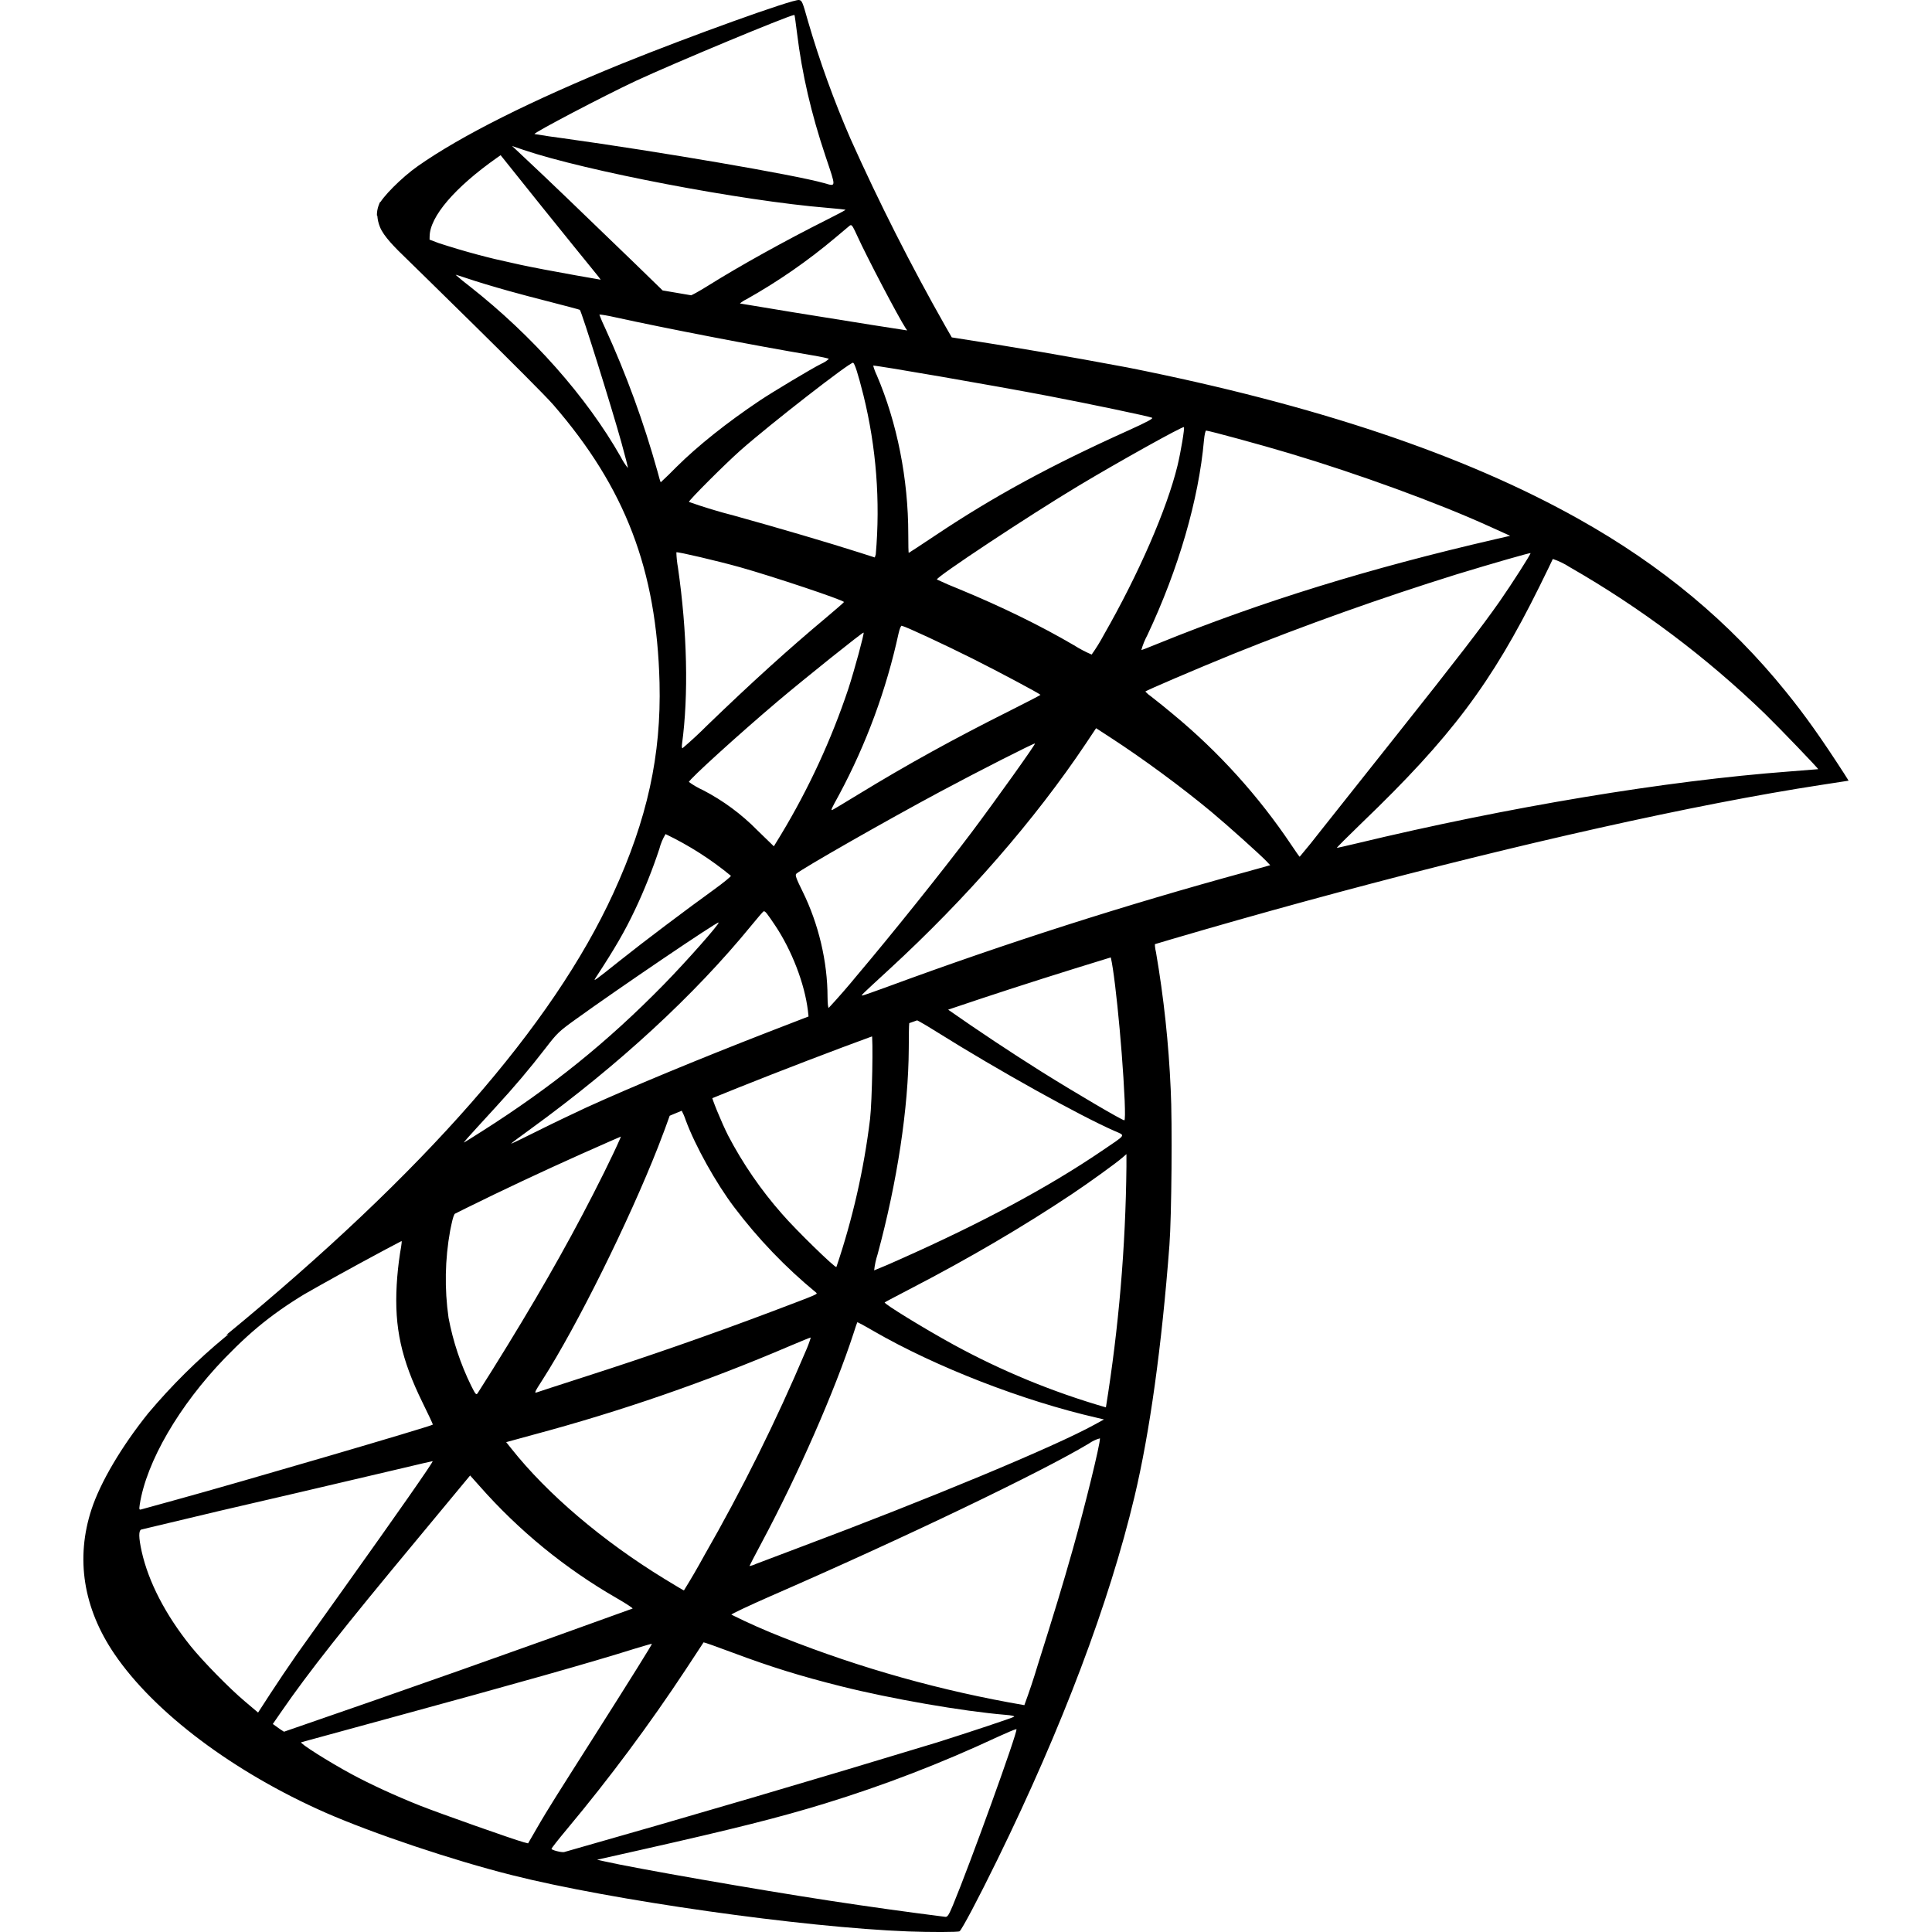
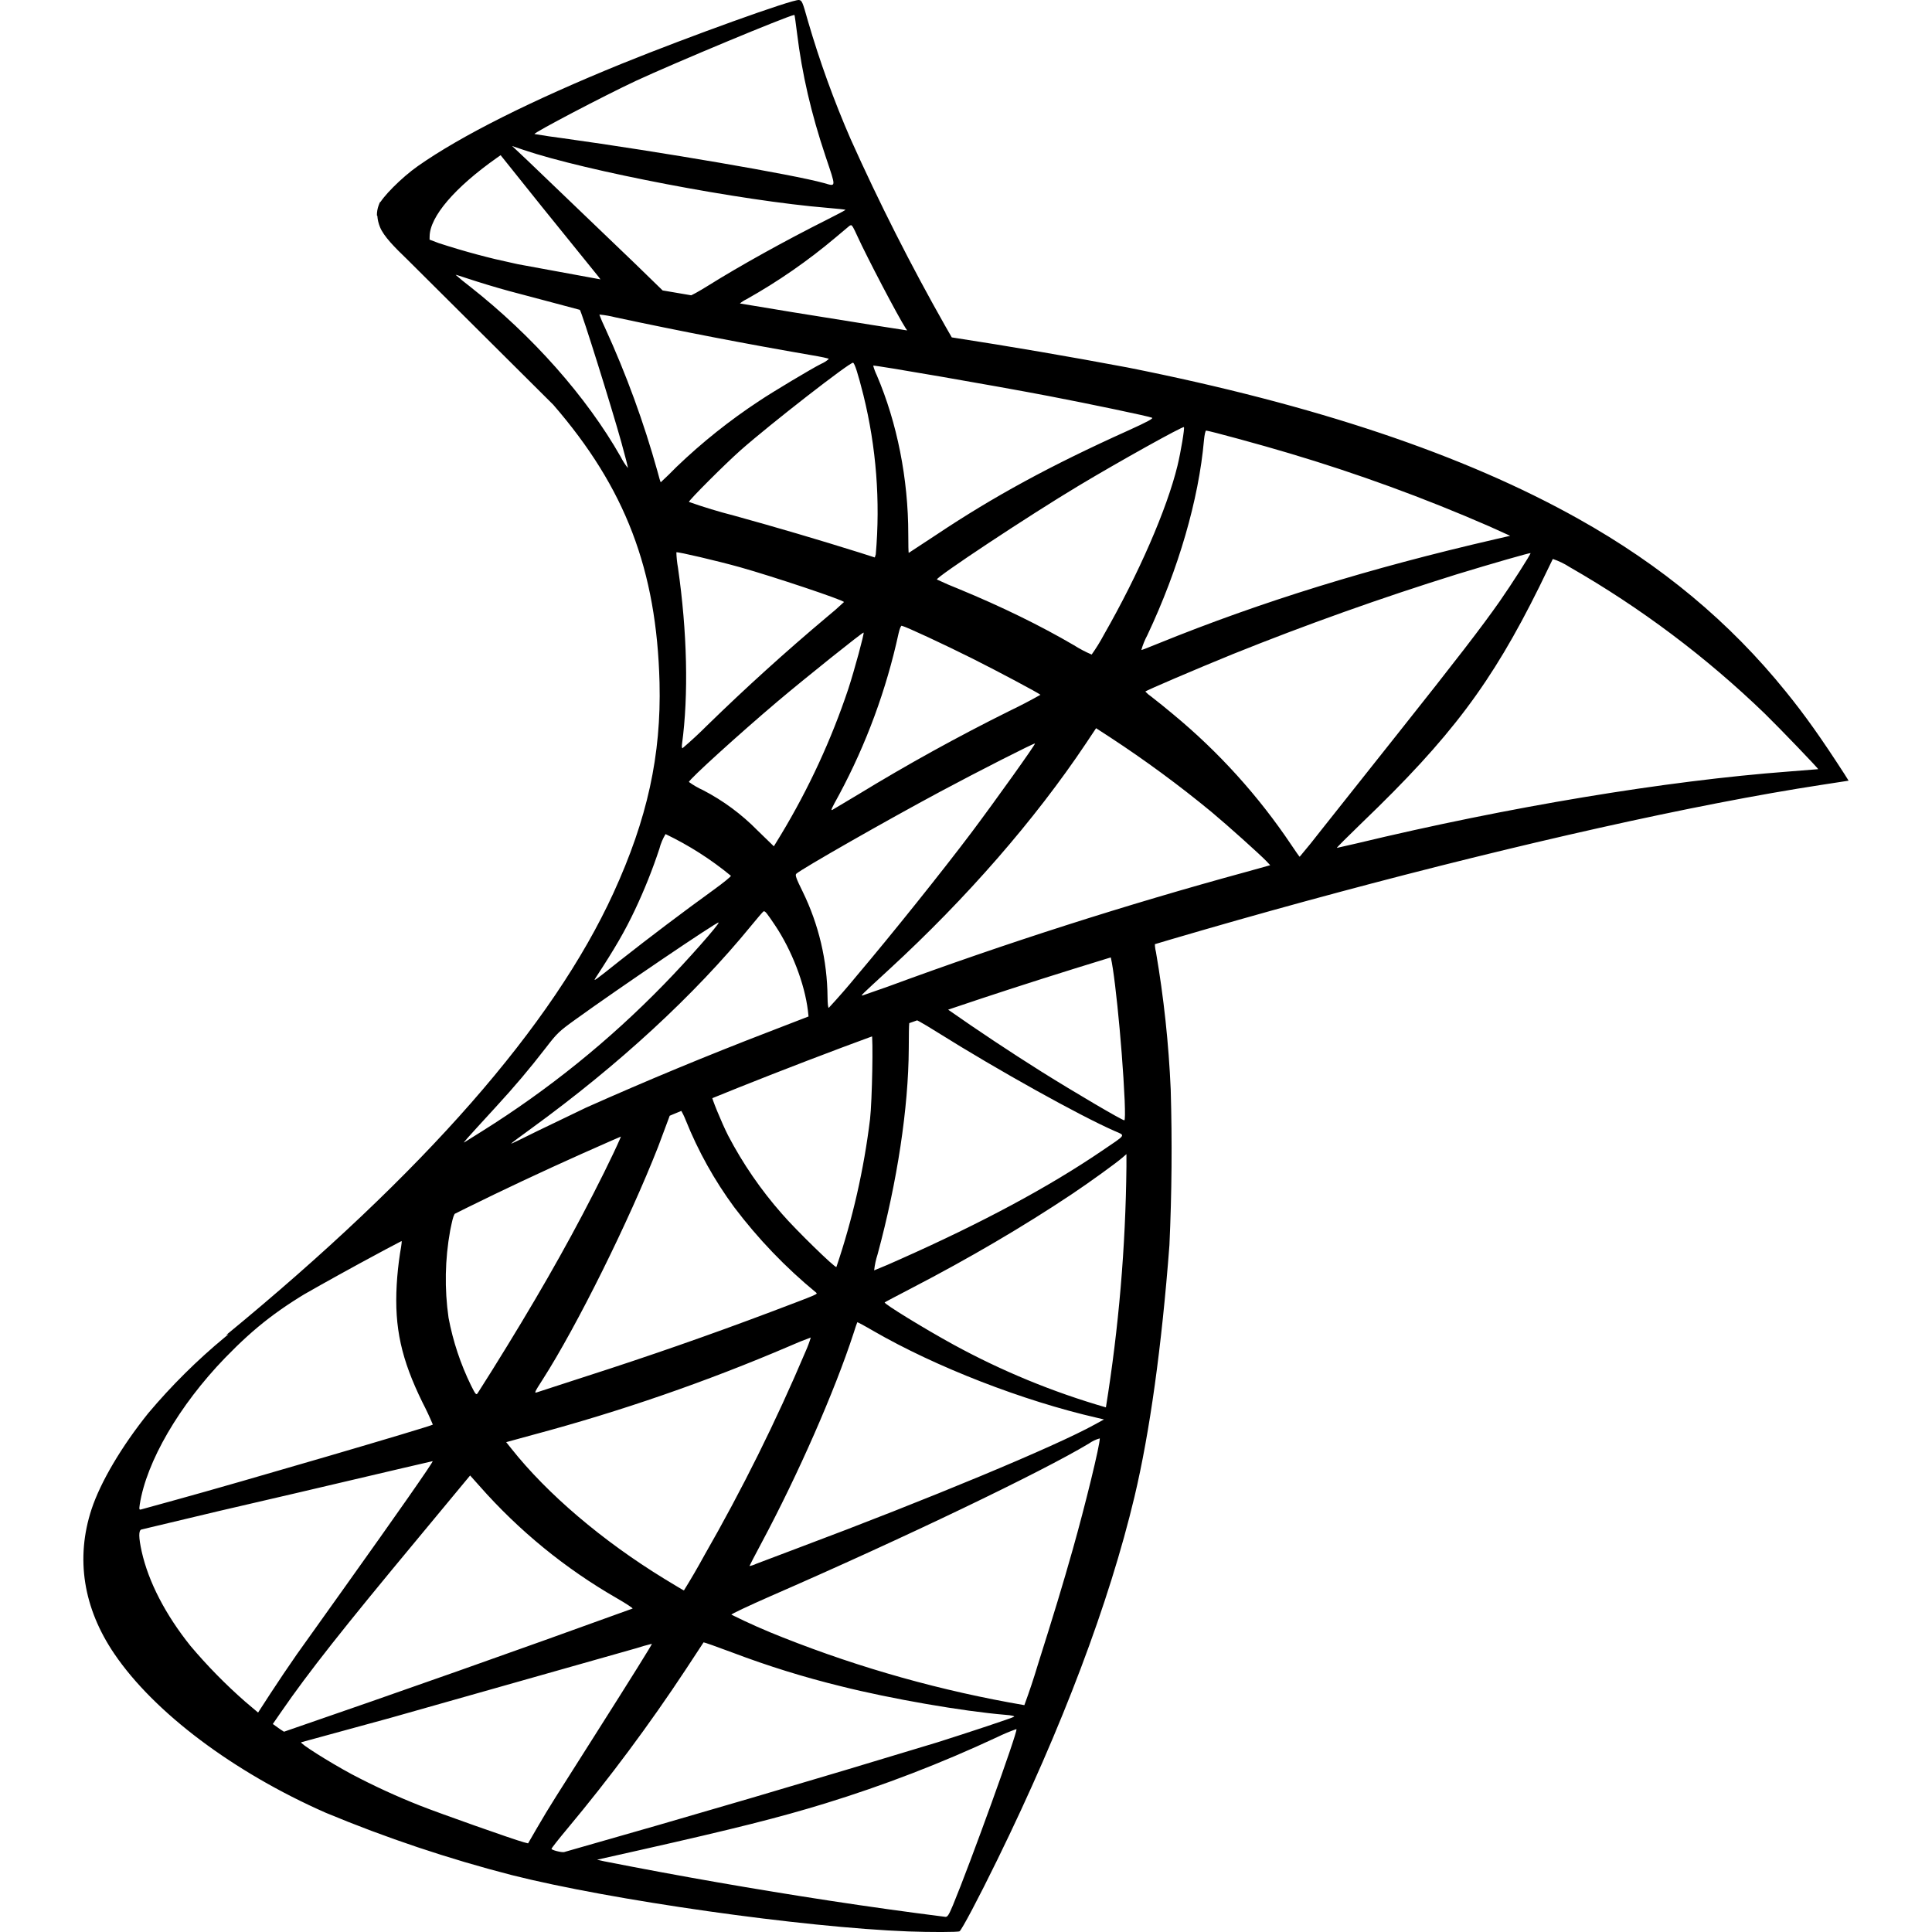
- <svg xmlns="http://www.w3.org/2000/svg" role="img" viewBox="0 0 24 24">
-   <path d="M4.724 2.505s-.08.127-.004.315c.046.116.186.256.34.404 0 0 1.615 1.576 1.813 1.804.895 1.033 1.284 2.05 1.32 3.453.022.9-.151 1.692-.573 2.613-.756 1.649-2.35 3.468-4.81 5.49l.36-.12c.233-.173.548-.359 1.292-.766 1.713-.936 3.636-1.798 5.999-2.686 3.399-1.277 8.99-2.776 12.172-3.263l.331-.051-.05-.08c-.292-.452-.49-.731-.73-1.027-.697-.863-1.542-1.567-2.577-2.146-1.422-.797-3.267-1.416-5.6-1.88a67.93 67.93 0 00-2.191-.375 209.29 209.29 0 01-3.924-.64c-.425-.075-1.06-.181-1.481-.272a9.404 9.404 0 01-.961-.258c-.268-.105-.645-.207-.726-.515zm.936.909c.003-.002.063.017.137.042.136.046.316.1.526.159.146.04.307.084.479.127.218.056.399.104.401.107.024.027.391 1.198.516 1.647.048.172.084.315.081.318a.789.789 0 01-.09-.14c-.424-.746-1.097-1.505-1.874-2.116a3.104 3.104 0 01-.176-.144zm1.79.494c.018-.001.099.012.195.034.619.136 1.725.35 2.435.47.119.02.216.04.216.047a.348.348 0 01-.098.062c-.119.06-.602.349-.763.457-.403.27-.766.559-1.03.821a5.4 5.4 0 01-.197.192c-.003 0-.022-.062-.041-.137a12.09 12.09 0 00-.65-1.779 1.801 1.801 0 01-.071-.165c0-.001 0-.002.004-.002zm3.147.598c.02.007.06.13.129.404a6.05 6.05 0 01.153 1.977l-.012.038-.187-.06c-.388-.124-1.02-.31-1.562-.46a6.625 6.625 0 01-.56-.17c0-.022.449-.471.642-.642.369-.326 1.362-1.098 1.397-1.087zm.25.036c.011-.01 1.504.248 2.182.378.506.097 1.237.25 1.281.269.022.008-.054.05-.297.16-.96.432-1.672.82-2.38 1.293-.186.124-.341.226-.344.226-.004 0-.006-.104-.006-.23 0-.69-.139-1.387-.391-1.976a.688.688 0 01-.045-.12zm3.86.764c.011.011-.038.306-.08.48-.132.54-.482 1.344-.914 2.099a2.26 2.26 0 01-.152.246 1.499 1.499 0 01-.219-.115c-.422-.247-.9-.48-1.425-.697a4.588 4.588 0 01-.278-.12c-.024-.022 1.143-.795 1.762-1.166.495-.297 1.292-.741 1.306-.727zm.276.043c.033 0 .695.18 1.037.283.853.255 1.837.614 2.475.904l.265.12-.187.043c-1.561.36-2.9.773-4.188 1.296-.107.044-.2.08-.207.08a.911.911 0 01.075-.185c.388-.823.638-1.687.703-2.42.006-.067.018-.121.027-.121zm-6.58 1.512c.01-.01.514.108.789.185.413.116 1.292.41 1.292.433 0 .004-.097.089-.215.188-.475.397-.934.813-1.483 1.343a5.27 5.27 0 01-.308.285c-.007 0-.01-.023-.006-.05.083-.611.065-1.395-.05-2.193a1.29 1.29 0 01-.02-.19zm10.61.01c.007.008-.234.385-.384.6-.22.314-.537.726-1.261 1.637l-.954 1.202a9.418 9.418 0 01-.269.333c-.003 0-.05-.066-.103-.146a7.584 7.584 0 00-1.47-1.625 9.59 9.59 0 00-.27-.218.427.427 0 01-.074-.063c0-.01.617-.274 1.088-.466a37.02 37.02 0 012.778-.99c.442-.135.912-.27.919-.264zm.278.073a.93.93 0 01.207.1 12.274 12.274 0 012.428 1.824c.194.19.667.683.66.687l-.363.029c-1.53.115-3.486.44-5.37.893-.128.03-.238.056-.246.056-.007 0 .133-.14.311-.312 1.107-1.063 1.611-1.734 2.205-2.934.088-.178.163-.333.166-.342h.002zm-8.088.83c.051.01.523.23.879.408.325.163.818.426.843.449.003.003-.17.093-.386.201-.683.342-1.268.664-1.878 1.037-.175.107-.32.194-.325.194-.015 0-.01-.013.088-.191a7.702 7.702 0 00.738-2.002c.014-.062.03-.1.041-.097zm-.475.084c.01.01-.112.46-.19.7a9.092 9.092 0 01-.835 1.808l-.09.147-.203-.197a2.671 2.671 0 00-.676-.5 1.009 1.009 0 01-.176-.102c0-.03.62-.593 1.098-.998.343-.29 1.064-.867 1.072-.858zm2.888 1.188l.177.115c.407.264.888.619 1.255.924.206.172.605.53.687.616l.044.047-.294.082a53.8 53.8 0 00-4.45 1.424c-.167.061-.31.112-.32.112-.021 0-.042.019.333-.326.96-.883 1.807-1.856 2.44-2.802zm-.759.19c.009.009-.492.71-.789 1.106-.356.473-.99 1.265-1.426 1.78a8.769 8.769 0 01-.346.397c-.01.003-.015-.05-.016-.133 0-.44-.112-.91-.308-1.308-.083-.168-.097-.208-.08-.224.068-.062 1.127-.666 1.794-1.023.459-.246 1.163-.604 1.171-.595zm-4.59 1.125a3.988 3.988 0 01.812.518c.008.005-.087.083-.21.172-.345.249-.87.644-1.173.886-.32.255-.331.263-.295.207.24-.367.36-.574.486-.84.113-.236.224-.516.304-.76a.675.675 0 01.077-.183zm1.223.96c.017-.003.04.028.139.175.207.31.366.722.407 1.058l.008.073-.497.192c-.89.346-1.711.687-2.266.94-.155.072-.428.202-.607.292-.179.09-.325.16-.325.156 0-.004.112-.089.25-.188 1.087-.79 2.025-1.654 2.732-2.519.075-.092.144-.172.153-.178a.016.016 0 01.006-.002zm-.564.14c.015.014-.401.484-.681.77-.7.715-1.396 1.275-2.256 1.821-.108.069-.206.13-.22.138-.023.014.008-.022.386-.434.238-.259.42-.474.628-.743.136-.177.162-.202.362-.346.537-.388 1.767-1.221 1.781-1.207zM9.925 0c-.08-.01-1.371.455-2.2.791-1.123.457-1.996.894-2.534 1.272-.2.14-.452.393-.488.49a.356.356 0 00-.021.123l.488.46 1.158.37L9.087 4l3.153.542.032-.27-.028-.005-.415-.066-.085-.148a27.702 27.702 0 01-1.177-2.325 12.264 12.264 0 01-.53-1.465C9.969.02 9.962.005 9.925 0zm-.061.186h.005c.003.003.017.105.032.225.062.508.176 1 .354 1.53.134.4.136.377-.024.332-.37-.103-2.032-.388-3.234-.555a8.796 8.796 0 01-.357-.053c-.015-.015.867-.477 1.258-.66.501-.232 1.867-.8 1.966-.819zM6.362 1.814l.141.048c.772.262 2.706.632 3.775.72.12.01.222.021.225.024.003.003-.1.058-.228.122-.515.258-1.083.573-1.476.819-.115.072-.22.13-.235.129a4.868 4.868 0 01-.17-.027l-.144-.023-.365-.355c-.641-.62-1.141-1.1-1.335-1.28zm-.143.114l.511.638c.282.35.564.699.626.774.063.075.111.138.108.14-.014.011-.74-.13-1.125-.219a8.532 8.532 0 01-.803-.212l-.2-.064.001-.049c.003-.245.312-.607.836-.976zm4.352.869c.015.001.032.032.077.131.124.272.51 1.008.603 1.15.03.047.08.05-.433-.033-1.23-.198-1.629-.265-1.629-.273a.36.36 0 01.083-.054 7.13 7.13 0 001.107-.767l.175-.147c.006-.005.012-.008.017-.007zm4.309 8.408l-4.808 1.568-4.18 1.846-1.17.31c-.298.282-.613.568-.948.86-.37.321-.716.612-.98.822a7.46 7.46 0 00-.953.945c-.332.414-.592.854-.704 1.193-.2.61-.103 1.228.285 1.798.495.728 1.48 1.468 2.625 1.972.585.256 1.57.588 2.31.774 1.233.312 3.614.65 4.926.7.266.01.62.01.637-.002.028-.019.233-.405.47-.89.806-1.646 1.389-3.19 1.703-4.508.19-.799.338-1.863.434-3.125.027-.354.037-1.533.016-1.934a13.564 13.564 0 00-.183-1.706.435.435 0 01-.012-.15c.014-.01.059-.025.65-.197zm-1.1.645c.045 0 .16 1.114.191 1.82.006.151.005.247-.004.247-.028 0-.615-.345-1.032-.606a28.716 28.716 0 01-1.162-.772c-.035-.028-.031-.029.266-.131.505-.174 1.704-.558 1.742-.558zm-2.448.803c.03 0 .115.047.315.172.75.47 1.766 1.035 2.2 1.225.136.06.151.036-.16.247-.662.45-1.486.892-2.497 1.342a7.59 7.59 0 01-.331.142.989.989 0 01.043-.2c.245-.905.383-1.82.387-2.554.002-.362.002-.364.037-.373h.006zm-.504.193c.021.022.006.834-.02 1.056a9.206 9.206 0 01-.418 1.837c-.014.017-.511-.468-.676-.66a4.918 4.918 0 01-.669-.973c-.082-.162-.214-.484-.202-.493.056-.04 1.971-.78 1.985-.767zm-2.375.936c.004 0 .008.001.01.004a.881.881 0 01.056.131c.116.315.376.782.602 1.08a6.247 6.247 0 001.017 1.06c.023.02.03.016-.562.24a48.53 48.53 0 01-2.294.8c-.327.106-.604.195-.615.2-.033.011-.023-.009.073-.158.427-.666 1.073-1.97 1.435-2.892.062-.16.122-.32.133-.356.015-.052.031-.07.08-.092a.149.149 0 01.065-.017zm-.728.3c.01.009-.174.398-.356.751-.351.686-.739 1.361-1.253 2.185l-.182.288c-.018.027-.026.018-.082-.094a3.307 3.307 0 01-.28-.842 3.39 3.39 0 01.02-1.083c.047-.227.045-.222.152-.276.462-.237 1.966-.942 1.981-.929zm6.268.255v.154a20.106 20.106 0 01-.255 2.992 9.362 9.362 0 01-1.898-.782c-.354-.194-.865-.507-.85-.522.003-.004.154-.083.334-.177.714-.37 1.395-.77 1.988-1.166.222-.148.555-.389.629-.454zM4.981 15.41c.015 0 .011.028-.012.161a4.137 4.137 0 00-.041.39c-.03.532.057.924.32 1.46.074.15.132.274.129.276-.027.023-2.43.726-3.186.933l-.435.12c-.027.008-.029.002-.02-.06.083-.533.49-1.232 1.058-1.82.378-.39.68-.622 1.195-.915a30.782 30.782 0 01.992-.545zm5.669 1.015c.002-.002.091.045.197.107.777.449 1.86.87 2.783 1.081l.084.02-.115.063c-.482.268-2.071.929-3.694 1.537a68.82 68.82 0 00-.513.194.314.314 0 01-.082.027c0-.004.067-.132.149-.286.456-.852.91-1.887 1.144-2.605.023-.073.044-.135.047-.138zm-.578.19a1.39 1.39 0 01-.063.169 23.534 23.534 0 01-1.261 2.54 9.009 9.009 0 01-.252.433c-.005 0-.114-.066-.244-.145-.77-.472-1.452-1.052-1.9-1.617l-.064-.08.332-.091a23.616 23.616 0 003.19-1.103c.142-.06.26-.109.262-.106zm3.59 1.253c.001 0 .002.001.002.003 0 .08-.183.828-.336 1.37-.128.453-.236.808-.435 1.437a8.533 8.533 0 01-.168.504 15.004 15.004 0 01-3-.841 7.964 7.964 0 01-.639-.283c-.006-.007.213-.11.486-.23 1.655-.721 3.369-1.543 3.955-1.896a.432.432 0 01.135-.064zm-8.287.283c.009.009-.454.671-1.1 1.576l-.587.823c-.097.139-.245.358-.329.488l-.153.236-.162-.137c-.191-.16-.525-.501-.677-.69-.312-.389-.523-.798-.607-1.174-.038-.174-.04-.262-.003-.273a176.26 176.26 0 011.934-.455l1.3-.305c.209-.05.382-.09.384-.089zm.465.178l.117.131a6.763 6.763 0 001.706 1.394c.115.066.202.124.195.128a281.967 281.967 0 01-4.33 1.53.858.858 0 01-.072-.048l-.067-.048.105-.152c.34-.493.768-1.035 1.705-2.162zm2.9 2.073c.003-.003.165.054.362.128.473.177.844.292 1.347.418.617.155 1.51.31 2.038.354.08.006.122.016.11.024-.025.016-.56.194-.953.318a258.526 258.526 0 01-4.636 1.363c-.035.007-.157-.025-.157-.04 0-.009.087-.119.193-.246a22.027 22.027 0 001.476-1.984 56.9 56.9 0 01.22-.335zm-.642.018c.005.005-.253.418-.706 1.132-.192.301-.409.645-.483.762-.075.118-.184.298-.242.4l-.107.185-.054-.014c-.13-.035-1.049-.36-1.291-.456-.301-.12-.615-.264-.846-.389-.289-.156-.655-.388-.627-.397l1.105-.302c1.592-.434 2.473-.683 3.05-.864.109-.033.199-.059.2-.057zm4.523 1.061h.006c.015.038-.575 1.67-.79 2.188-.049.116-.066.145-.092.143a55.54 55.54 0 01-1.433-.2c-.906-.138-2.423-.403-2.806-.49l-.089-.02.543-.122c1.164-.262 1.723-.403 2.29-.577a16.544 16.544 0 002.138-.824c.113-.052.21-.093.233-.098Z" />
+ <svg xmlns="http://www.w3.org/2000/svg" viewBox="0 0 24 24">
+   <path d="M4.724 2.505s-.08.127-.004.315c.046.116.186.256.34.404l1.813 1.804c.895 1.033 1.284 2.05 1.32 3.453.022.9-.151 1.692-.573 2.613-.756 1.649-2.35 3.468-4.81 5.49l.36-.12c.233-.173.548-.359 1.292-.766 1.713-.936 3.636-1.798 5.999-2.686 3.399-1.277 8.99-2.776 12.172-3.263l.331-.051-.05-.08c-.292-.452-.49-.731-.73-1.027-.697-.863-1.542-1.567-2.577-2.146-1.422-.797-3.267-1.416-5.6-1.88a67.93 67.93 0 0 0-2.191-.375 209.29 209.29 0 0 1-3.924-.64l-1.481-.272a9.404 9.404 0 0 1-.961-.258c-.268-.105-.645-.207-.726-.515zm.936.909c.003-.002.063.017.137.042a11.11 11.11 0 0 0 .526.159l.479.127.401.107c.024.027.391 1.198.516 1.647.048.172.084.315.081.318a.789.789 0 0 1-.09-.14c-.424-.746-1.097-1.505-1.874-2.116a3.104 3.104 0 0 1-.176-.144zm1.79.494a1.28 1.28 0 0 1 .195.034 62.17 62.17 0 0 0 2.435.47c.119.02.216.04.216.047a.348.348 0 0 1-.098.062c-.119.06-.602.349-.763.457a7.18 7.18 0 0 0-1.03.821 5.4 5.4 0 0 1-.197.192c-.003 0-.022-.062-.041-.137a12.09 12.09 0 0 0-.65-1.779 1.801 1.801 0 0 1-.071-.165zm3.147.598c.02.007.06.13.129.404a6.05 6.05 0 0 1 .153 1.977l-.012.038-.187-.06a47.37 47.37 0 0 0-1.562-.46 6.625 6.625 0 0 1-.56-.17c0-.022.449-.471.642-.642.369-.326 1.362-1.098 1.397-1.087zm.25.036c.011-.01 1.504.248 2.182.378.506.097 1.237.25 1.281.269.022.008-.054.05-.297.16-.96.432-1.672.82-2.38 1.293l-.344.226c-.004 0-.006-.104-.006-.23 0-.69-.139-1.387-.391-1.976a.688.688 0 0 1-.045-.12zm3.86.764c.011.011-.038.306-.08.48-.132.54-.482 1.344-.914 2.099a2.26 2.26 0 0 1-.152.246 1.499 1.499 0 0 1-.219-.115c-.422-.247-.9-.48-1.425-.697a4.588 4.588 0 0 1-.278-.12c-.024-.022 1.143-.795 1.762-1.166.495-.297 1.292-.741 1.306-.727zm.276.043c.033 0 .695.18 1.037.283a21.66 21.66 0 0 1 2.475.904l.265.12-.187.043c-1.561.36-2.9.773-4.188 1.296-.107.044-.2.08-.207.08a.911.911 0 0 1 .075-.185c.388-.823.638-1.687.703-2.42.006-.067.018-.121.027-.121zm-6.58 1.512c.01-.01.514.108.789.185.413.116 1.292.41 1.292.433a3.72 3.72 0 0 1-.215.188A27.21 27.21 0 0 0 8.786 9.01a5.27 5.27 0 0 1-.308.285c-.007 0-.01-.023-.006-.05.083-.611.065-1.395-.05-2.193a1.29 1.29 0 0 1-.02-.19zm10.61.01c.007.008-.234.385-.384.6-.22.314-.537.726-1.261 1.637l-.954 1.202a9.418 9.418 0 0 1-.269.333c-.003 0-.05-.066-.103-.146a7.584 7.584 0 0 0-1.47-1.625 9.59 9.59 0 0 0-.27-.218.427.427 0 0 1-.074-.063c0-.01.617-.274 1.088-.466a37.02 37.02 0 0 1 2.778-.99c.442-.135.912-.27.919-.264zm.278.073a.93.93 0 0 1 .207.1 12.274 12.274 0 0 1 2.428 1.824c.194.19.667.683.66.687l-.363.029c-1.53.115-3.486.44-5.37.893l-.246.056c-.007 0 .133-.14.311-.312 1.107-1.063 1.611-1.734 2.205-2.934l.166-.342h.002zm-8.088.83c.051.01.523.23.879.408.325.163.818.426.843.449a6.5 6.5 0 0 1-.386.201 24.58 24.58 0 0 0-1.878 1.037l-.325.194c-.015 0-.01-.013.088-.191a7.702 7.702 0 0 0 .738-2.002c.014-.062.03-.1.041-.097zm-.475.084c.01.01-.112.46-.19.7a9.092 9.092 0 0 1-.835 1.808l-.09.147-.203-.197a2.671 2.671 0 0 0-.676-.5 1.009 1.009 0 0 1-.176-.102c0-.03.62-.593 1.098-.998.343-.29 1.064-.867 1.072-.858zm2.888 1.188l.177.115a14.28 14.28 0 0 1 1.255.924c.206.172.605.53.687.616l.044.047-.294.082a53.8 53.8 0 0 0-4.45 1.424l-.32.112c-.021 0-.042.019.333-.326.96-.883 1.807-1.856 2.44-2.802zm-.759.19c.009.009-.492.71-.789 1.106-.356.473-.99 1.265-1.426 1.78a8.769 8.769 0 0 1-.346.397c-.01.003-.015-.05-.016-.133a3.04 3.04 0 0 0-.308-1.308c-.083-.168-.097-.208-.08-.224.068-.062 1.127-.666 1.794-1.023.459-.246 1.163-.604 1.171-.595zm-4.59 1.125a3.988 3.988 0 0 1 .812.518c.008.005-.087.083-.21.172a36.5 36.5 0 0 0-1.173.886c-.32.255-.331.263-.295.207.24-.367.36-.574.486-.84a6.65 6.65 0 0 0 .304-.76.675.675 0 0 1 .077-.183zm1.223.96c.017-.003.04.028.139.175.207.31.366.722.407 1.058l.008.073-.497.192a46.73 46.73 0 0 0-2.266.94l-.607.292c-.179.09-.325.16-.325.156s.112-.089.25-.188c1.087-.79 2.025-1.654 2.732-2.519.075-.092.144-.172.153-.178a.016.016 0 0 1 .006-.002zm-.564.14c.015.014-.401.484-.681.77a12.12 12.12 0 0 1-2.256 1.821l-.22.138c-.023.014.008-.022.386-.434.238-.259.42-.474.628-.743.136-.177.162-.202.362-.346.537-.388 1.767-1.221 1.781-1.207zM9.925 0c-.08-.01-1.371.455-2.2.791-1.123.457-1.996.894-2.534 1.272-.2.14-.452.393-.488.49a.356.356 0 0 0-.021.123l.488.46 1.158.37L9.087 4l3.153.542.032-.27-.028-.005-.415-.066-.085-.148a27.702 27.702 0 0 1-1.177-2.325 12.264 12.264 0 0 1-.53-1.465C9.969.02 9.962.005 9.925 0zm-.061.186h.005c.003.003.017.105.032.225.062.508.176 1 .354 1.53.134.4.136.377-.024.332-.37-.103-2.032-.388-3.234-.555a8.796 8.796 0 0 1-.357-.053c-.015-.015.867-.477 1.258-.66.501-.232 1.867-.8 1.966-.819zM6.362 1.814l.141.048c.772.262 2.706.632 3.775.72.12.01.222.021.225.024s-.1.058-.228.122c-.515.258-1.083.573-1.476.819-.115.072-.22.13-.235.129a4.868 4.868 0 0 1-.17-.027l-.144-.023-.365-.355-1.335-1.28zm-.143.114l.511.638.626.774c.063.075.111.138.108.14-.014.011-.74-.13-1.125-.219a8.532 8.532 0 0 1-.803-.212l-.2-.064.001-.049c.003-.245.312-.607.836-.976zm4.352.869c.015.001.032.032.077.131.124.272.51 1.008.603 1.15.03.047.08.05-.433-.033l-1.629-.273a.36.36 0 0 1 .083-.054 7.13 7.13 0 0 0 1.107-.767l.175-.147zm4.309 8.408l-4.808 1.568-4.18 1.846-1.17.31a31.28 31.28 0 0 1-.948.86 31.97 31.97 0 0 1-.98.822 7.46 7.46 0 0 0-.953.945c-.332.414-.592.854-.704 1.193-.2.61-.103 1.228.285 1.798.495.728 1.48 1.468 2.625 1.972a17.11 17.11 0 0 0 2.31.774c1.233.312 3.614.65 4.926.7.266.01.62.01.637-.002.028-.019.233-.405.47-.89.806-1.646 1.389-3.19 1.703-4.508.19-.799.338-1.863.434-3.125a25.77 25.77 0 0 0 .016-1.934 13.564 13.564 0 0 0-.183-1.706.435.435 0 0 1-.012-.15c.014-.01.059-.025.65-.197zm-1.1.645c.045 0 .16 1.114.191 1.82.006.151.005.247-.004.247-.028 0-.615-.345-1.032-.606a28.716 28.716 0 0 1-1.162-.772c-.035-.028-.031-.029.266-.131.505-.174 1.704-.558 1.742-.558zm-2.448.803c.03 0 .115.047.315.172.75.47 1.766 1.035 2.2 1.225.136.06.151.036-.16.247-.662.45-1.486.892-2.497 1.342a7.59 7.59 0 0 1-.331.142.989.989 0 0 1 .043-.2c.245-.905.383-1.82.387-2.554.002-.362.002-.364.037-.373h.006zm-.504.193c.021.022.006.834-.02 1.056a9.206 9.206 0 0 1-.418 1.837c-.014.017-.511-.468-.676-.66a4.918 4.918 0 0 1-.669-.973c-.082-.162-.214-.484-.202-.493a44 44 0 0 1 1.985-.767zm-2.375.936a.881.881 0 0 1 .066.135 4.9 4.9 0 0 0 .602 1.08 6.247 6.247 0 0 0 1.017 1.06c.023.02.03.016-.562.24a48.53 48.53 0 0 1-2.294.8l-.615.2c-.033.011-.023-.009.073-.158.427-.666 1.073-1.97 1.435-2.892l.133-.356c.015-.052.031-.07.08-.092a.149.149 0 0 1 .065-.017zm-.728.3c.01.009-.174.398-.356.751-.351.686-.739 1.361-1.253 2.185l-.182.288c-.018.027-.026.018-.082-.094a3.307 3.307 0 0 1-.28-.842 3.39 3.39 0 0 1 .02-1.083c.047-.227.045-.222.152-.276.462-.237 1.966-.942 1.981-.929zm6.268.255v.154a20.106 20.106 0 0 1-.255 2.992 9.362 9.362 0 0 1-1.898-.782c-.354-.194-.865-.507-.85-.522.003-.004.154-.083.334-.177.714-.37 1.395-.77 1.988-1.166.222-.148.555-.389.629-.454zM4.981 15.41c.015 0 .011.028-.012.161a4.137 4.137 0 0 0-.041.39c-.03.532.057.924.32 1.46a3.63 3.63 0 0 1 .129.276c-.027.023-2.43.726-3.186.933l-.435.12c-.027.008-.029.002-.02-.06.083-.533.49-1.232 1.058-1.82.378-.39.68-.622 1.195-.915a30.782 30.782 0 0 1 .992-.545zm5.669 1.015c.002-.002.091.045.197.107.777.449 1.86.87 2.783 1.081l.084.02-.115.063c-.482.268-2.071.929-3.694 1.537a68.82 68.82 0 0 0-.513.194.314.314 0 0 1-.082.027c0-.004.067-.132.149-.286.456-.852.91-1.887 1.144-2.605.023-.073.044-.135.047-.138zm-.578.19a1.39 1.39 0 0 1-.063.169 23.534 23.534 0 0 1-1.261 2.54 9.009 9.009 0 0 1-.252.433c-.005 0-.114-.066-.244-.145-.77-.472-1.452-1.052-1.9-1.617l-.064-.08.332-.091a23.616 23.616 0 0 0 3.19-1.103 3.77 3.77 0 0 1 .262-.106zm3.59 1.253c.002.083-.181.831-.334 1.373-.128.453-.236.808-.435 1.437a8.533 8.533 0 0 1-.168.504 15.004 15.004 0 0 1-3-.841 7.964 7.964 0 0 1-.639-.283c-.006-.007.213-.11.486-.23 1.655-.721 3.369-1.543 3.955-1.896a.432.432 0 0 1 .135-.064zm-8.287.283c.009.009-.454.671-1.1 1.576l-.587.823a20.08 20.08 0 0 0-.329.488l-.153.236-.162-.137a6.48 6.48 0 0 1-.677-.69c-.312-.389-.523-.798-.607-1.174-.038-.174-.04-.262-.003-.273a176.26 176.26 0 0 1 1.934-.455l1.3-.305.384-.089zm.465.178l.117.131a6.763 6.763 0 0 0 1.706 1.394c.115.066.202.124.195.128a281.967 281.967 0 0 1-4.33 1.53.858.858 0 0 1-.072-.048l-.067-.048.105-.152c.34-.493.768-1.035 1.705-2.162zm2.9 2.073c.003-.003.165.054.362.128a11.52 11.52 0 0 0 1.347.418c.617.155 1.51.31 2.038.354.08.006.122.016.11.024-.025.016-.56.194-.953.318a258.526 258.526 0 0 1-4.636 1.363c-.035.007-.157-.025-.157-.04 0-.009.087-.119.193-.246a22.027 22.027 0 0 0 1.476-1.984 56.9 56.9 0 0 1 .22-.335zm-.642.018c.005.005-.253.418-.706 1.132l-.483.762a11.62 11.62 0 0 0-.242.4l-.107.185-.054-.014c-.13-.035-1.049-.36-1.291-.456a8.54 8.54 0 0 1-.846-.389c-.289-.156-.655-.388-.627-.397l1.105-.302 3.05-.864a2.96 2.96 0 0 1 .2-.057zm4.523 1.061h.006c.015.038-.575 1.67-.79 2.188-.049.116-.066.145-.092.143a55.54 55.54 0 0 1-1.433-.2 66.79 66.79 0 0 1-2.806-.49l-.089-.02.543-.122c1.164-.262 1.723-.403 2.29-.577a16.544 16.544 0 0 0 2.138-.824 2.3 2.3 0 0 1 .233-.098z" />
</svg>
